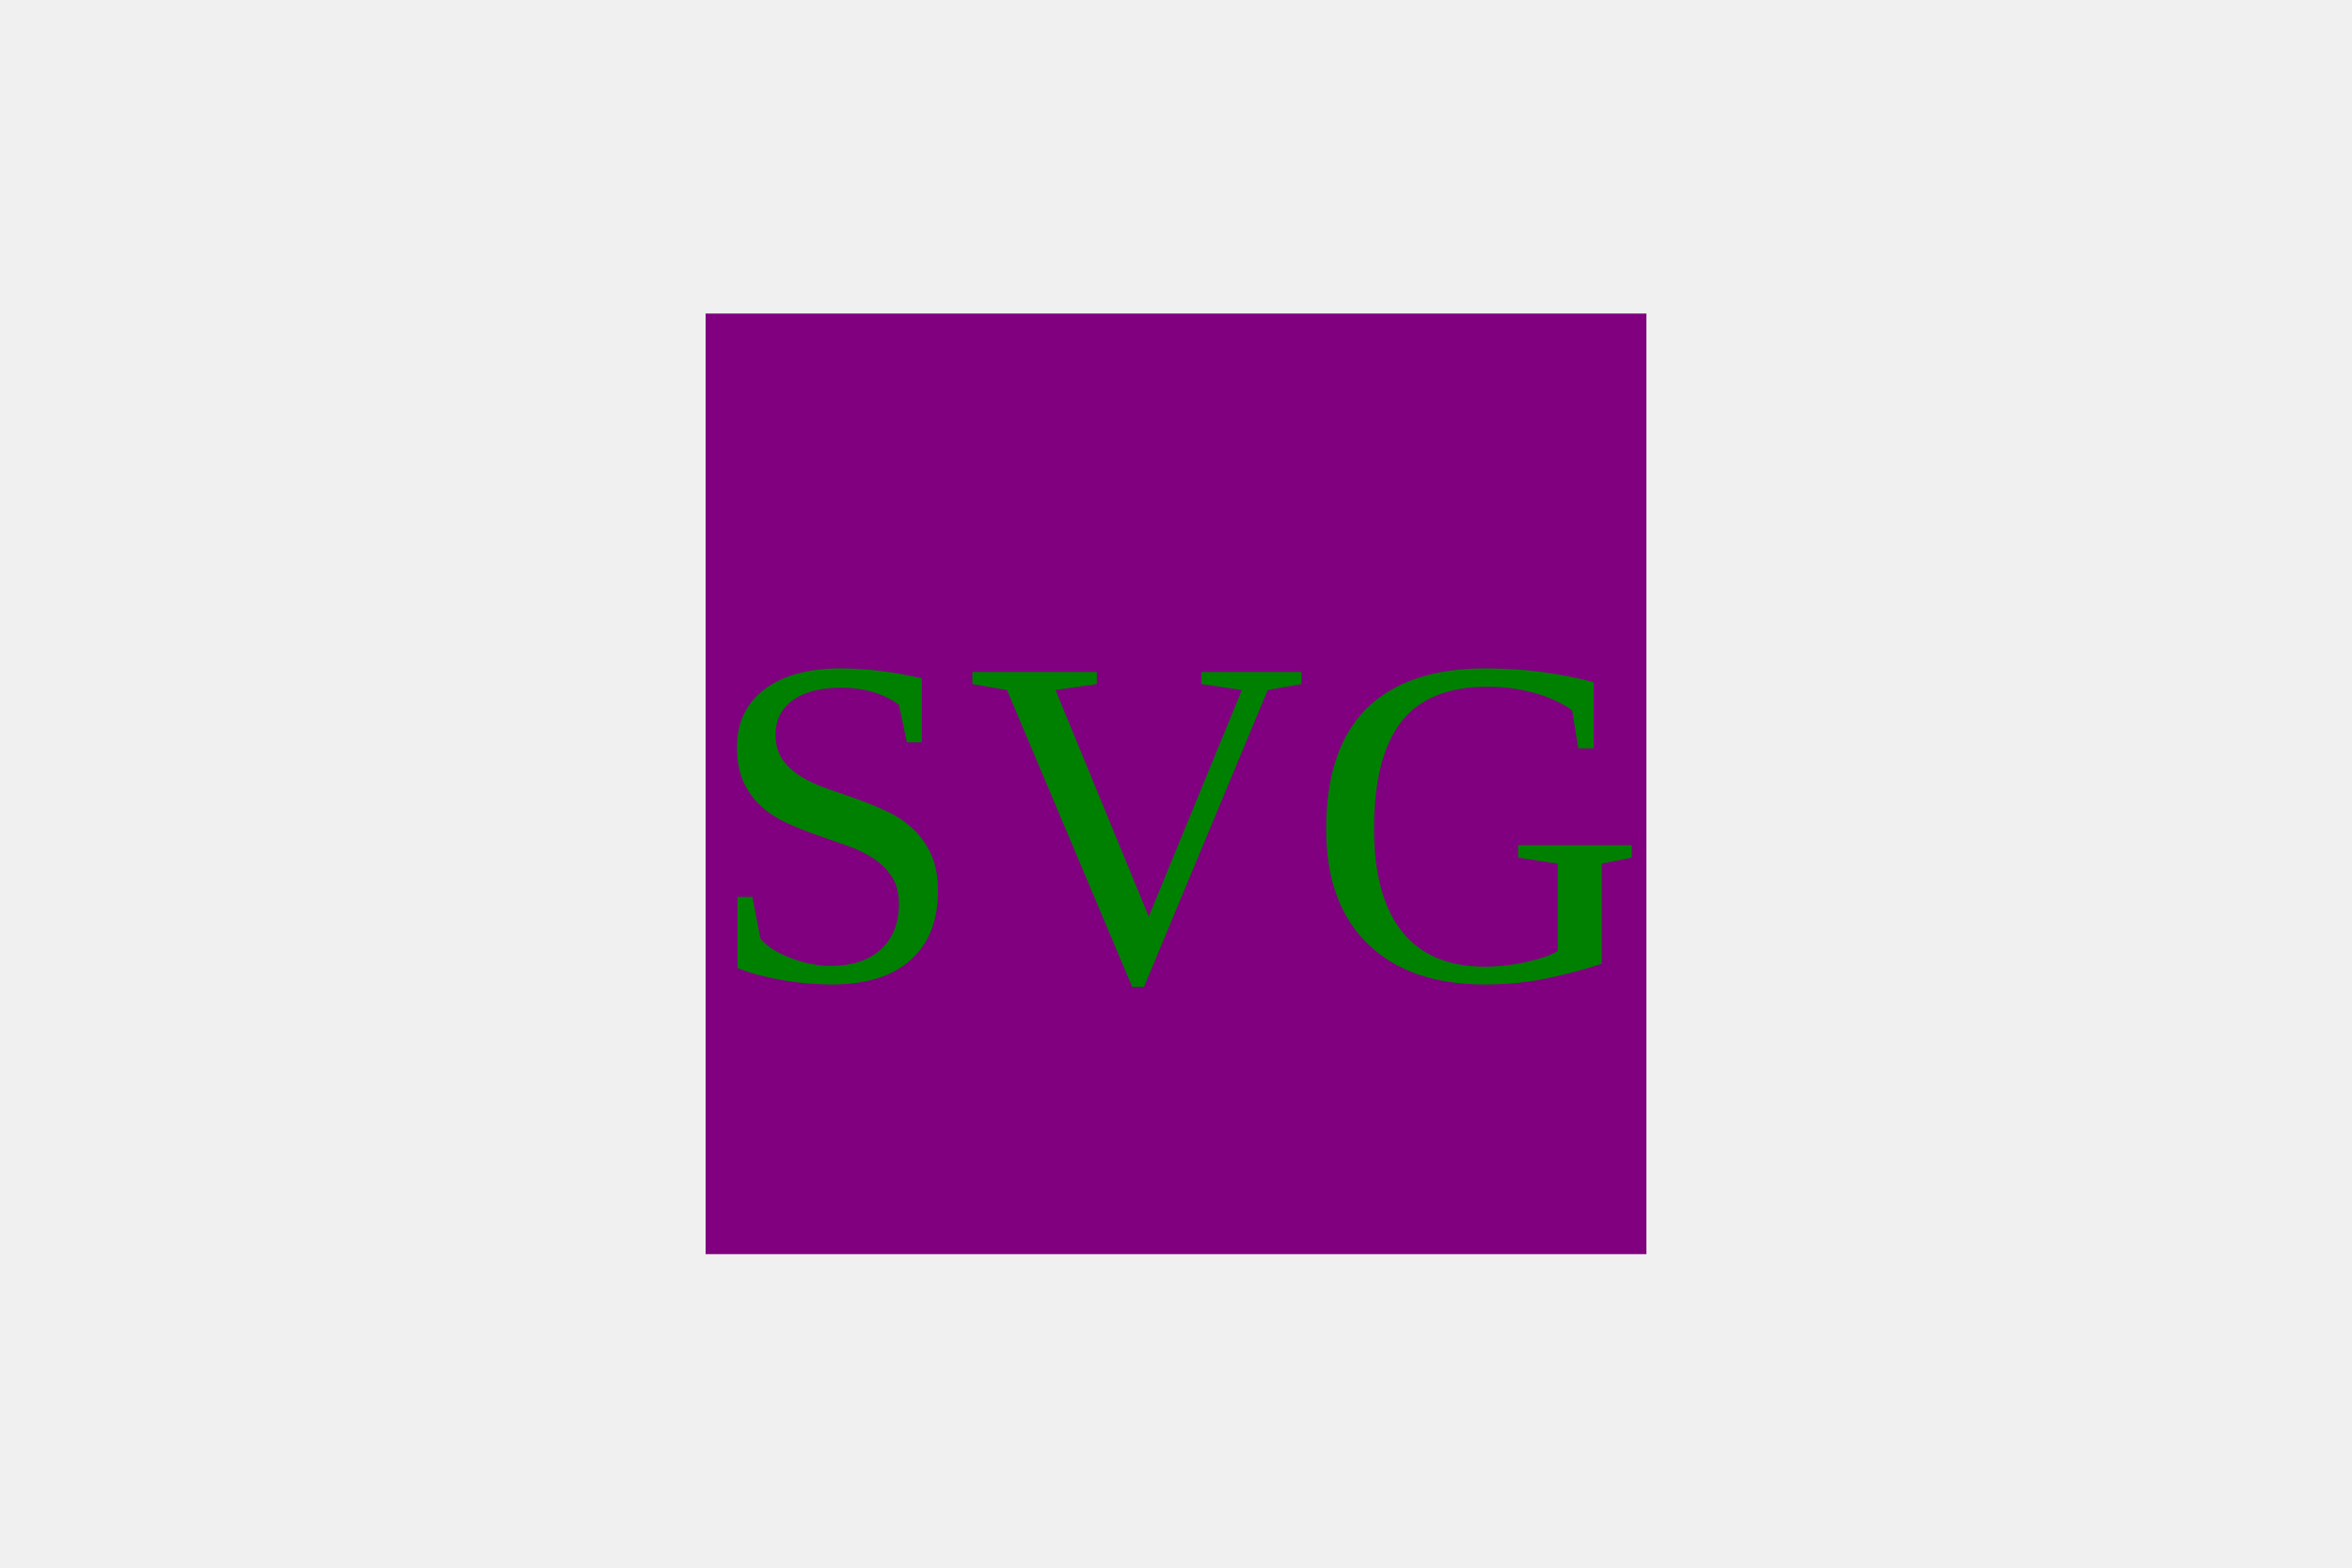
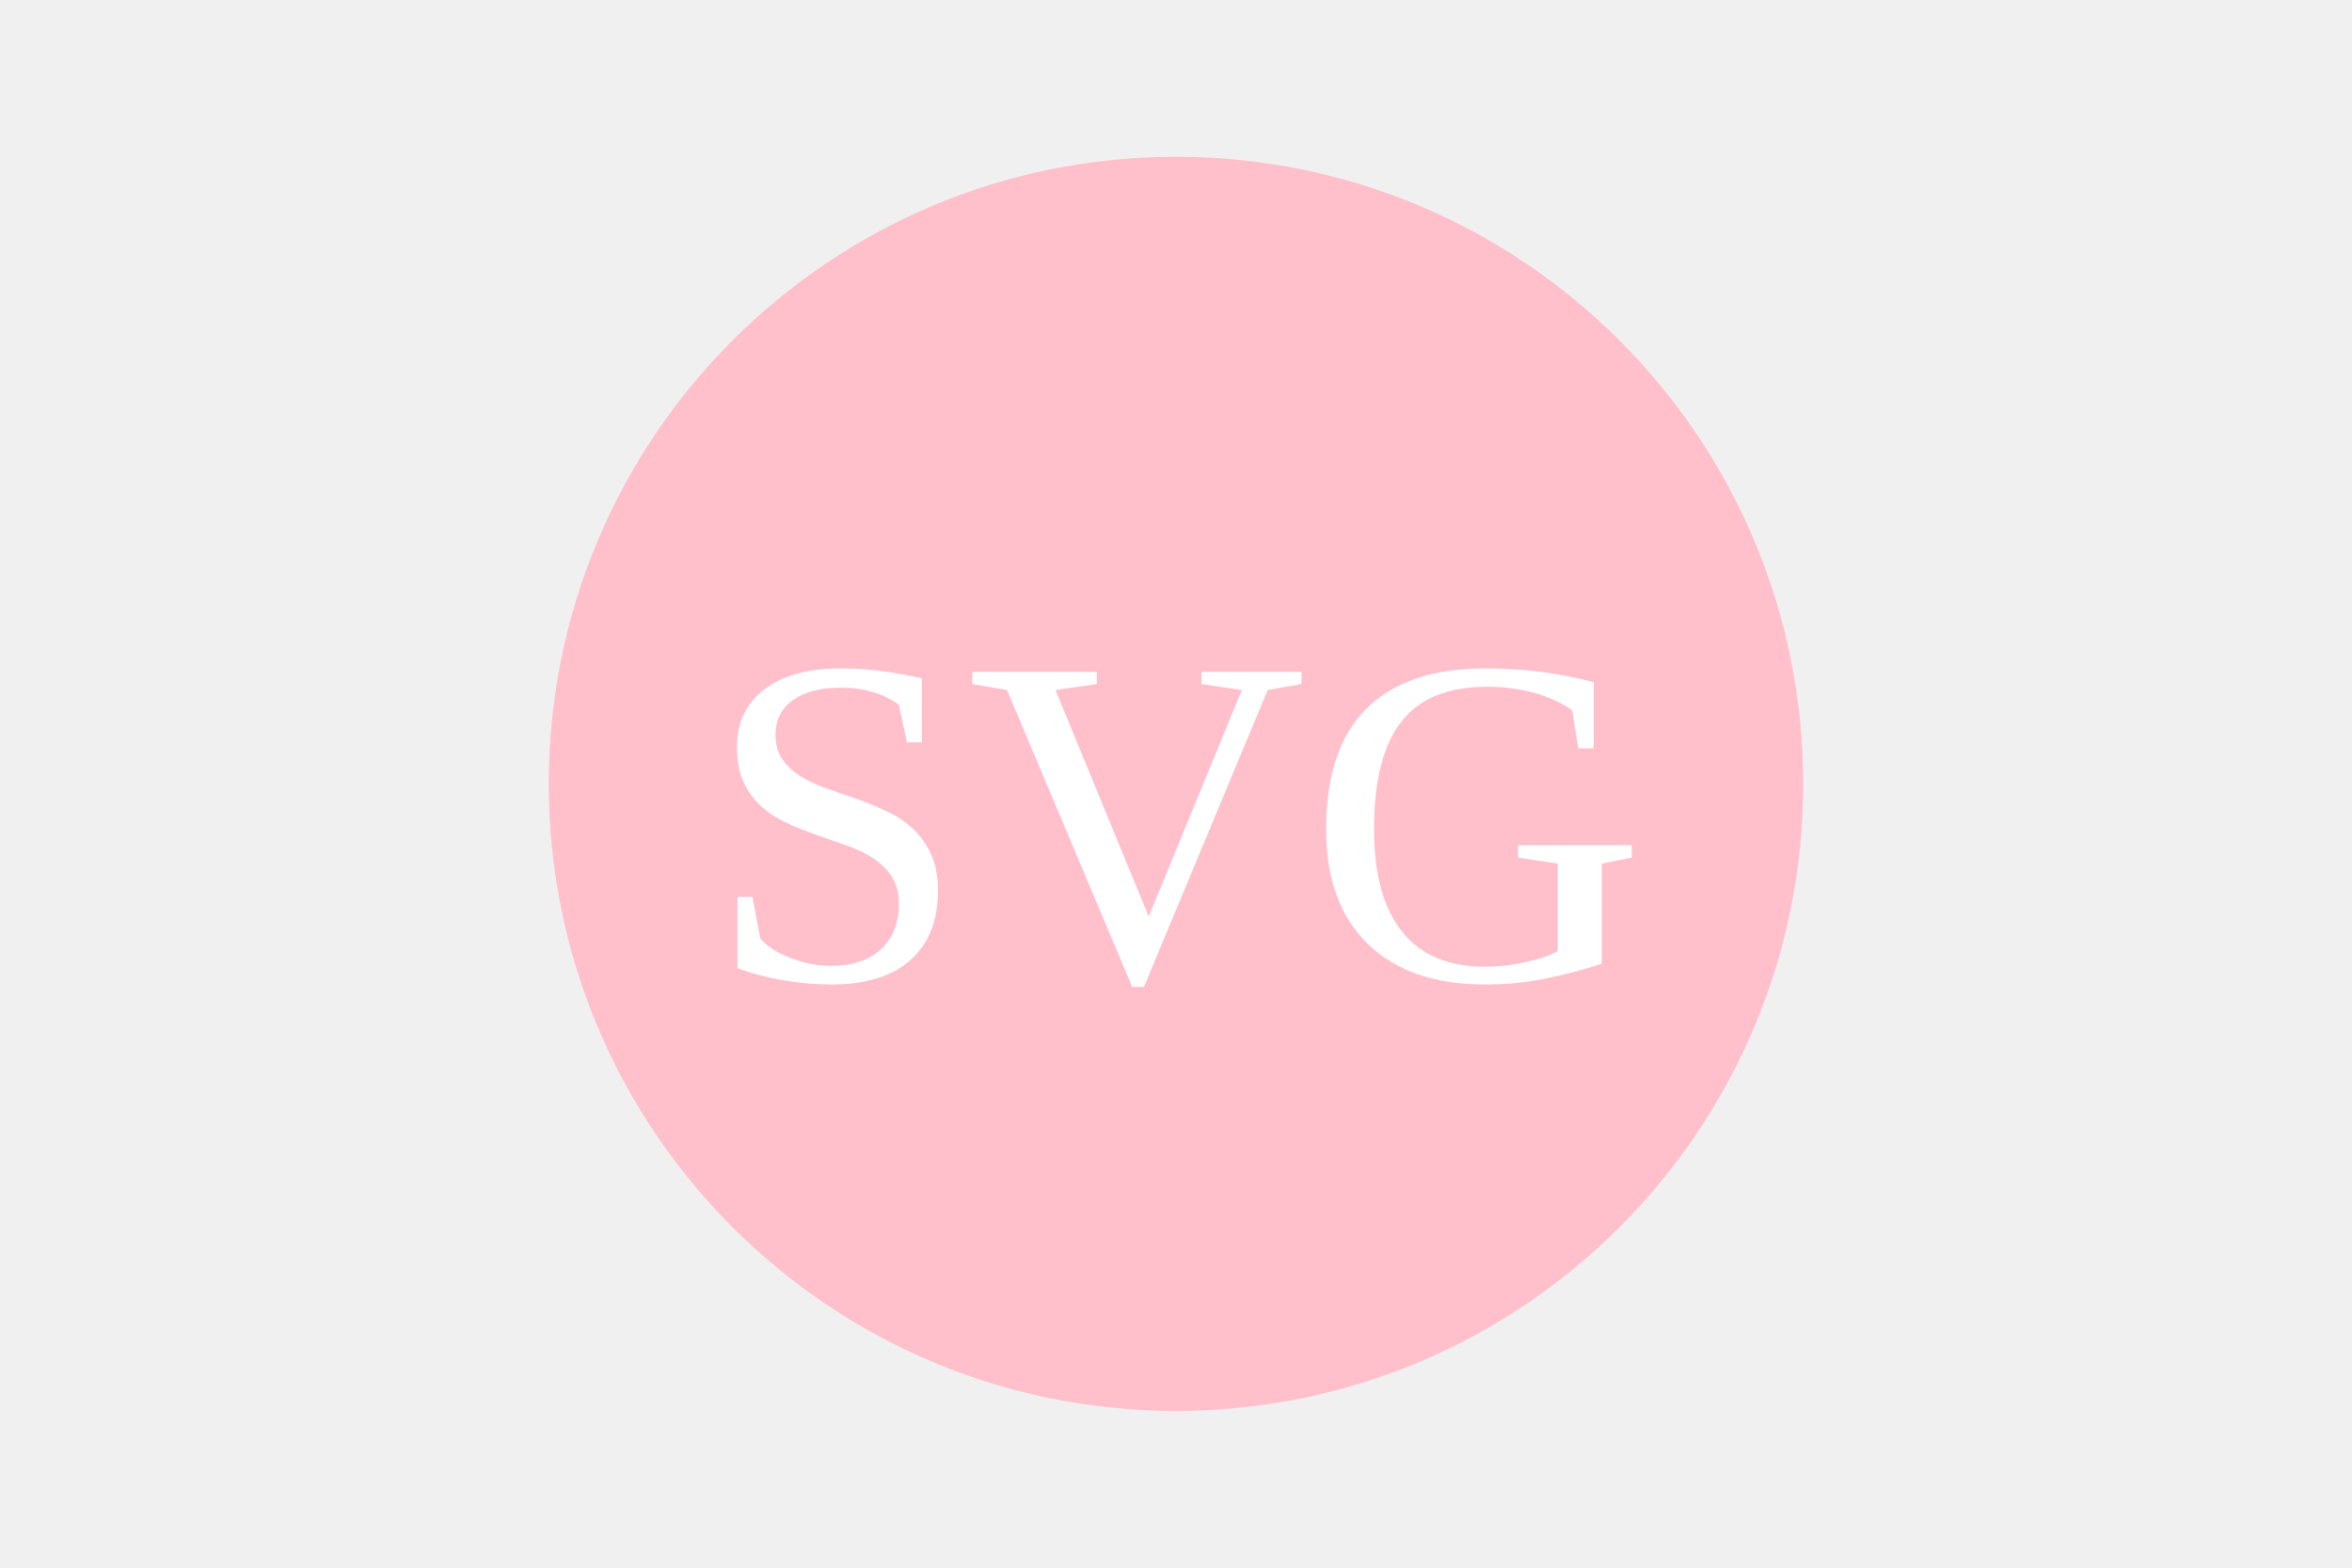
<svg xmlns="http://www.w3.org/2000/svg" version="1.1" width="300" height="200">
-   <rect x="90" y="40" width="120" height="120" fill="purple" />
-   <text x="150" y="125" font-size="60" text-anchor="middle" fill="green">SVG</text>
+   <circle cx="150" cy="100" r="80" fill="pink" />
+   <text x="150" y="125" font-size="60" text-anchor="middle" fill="white">SVG</text>
</svg>
